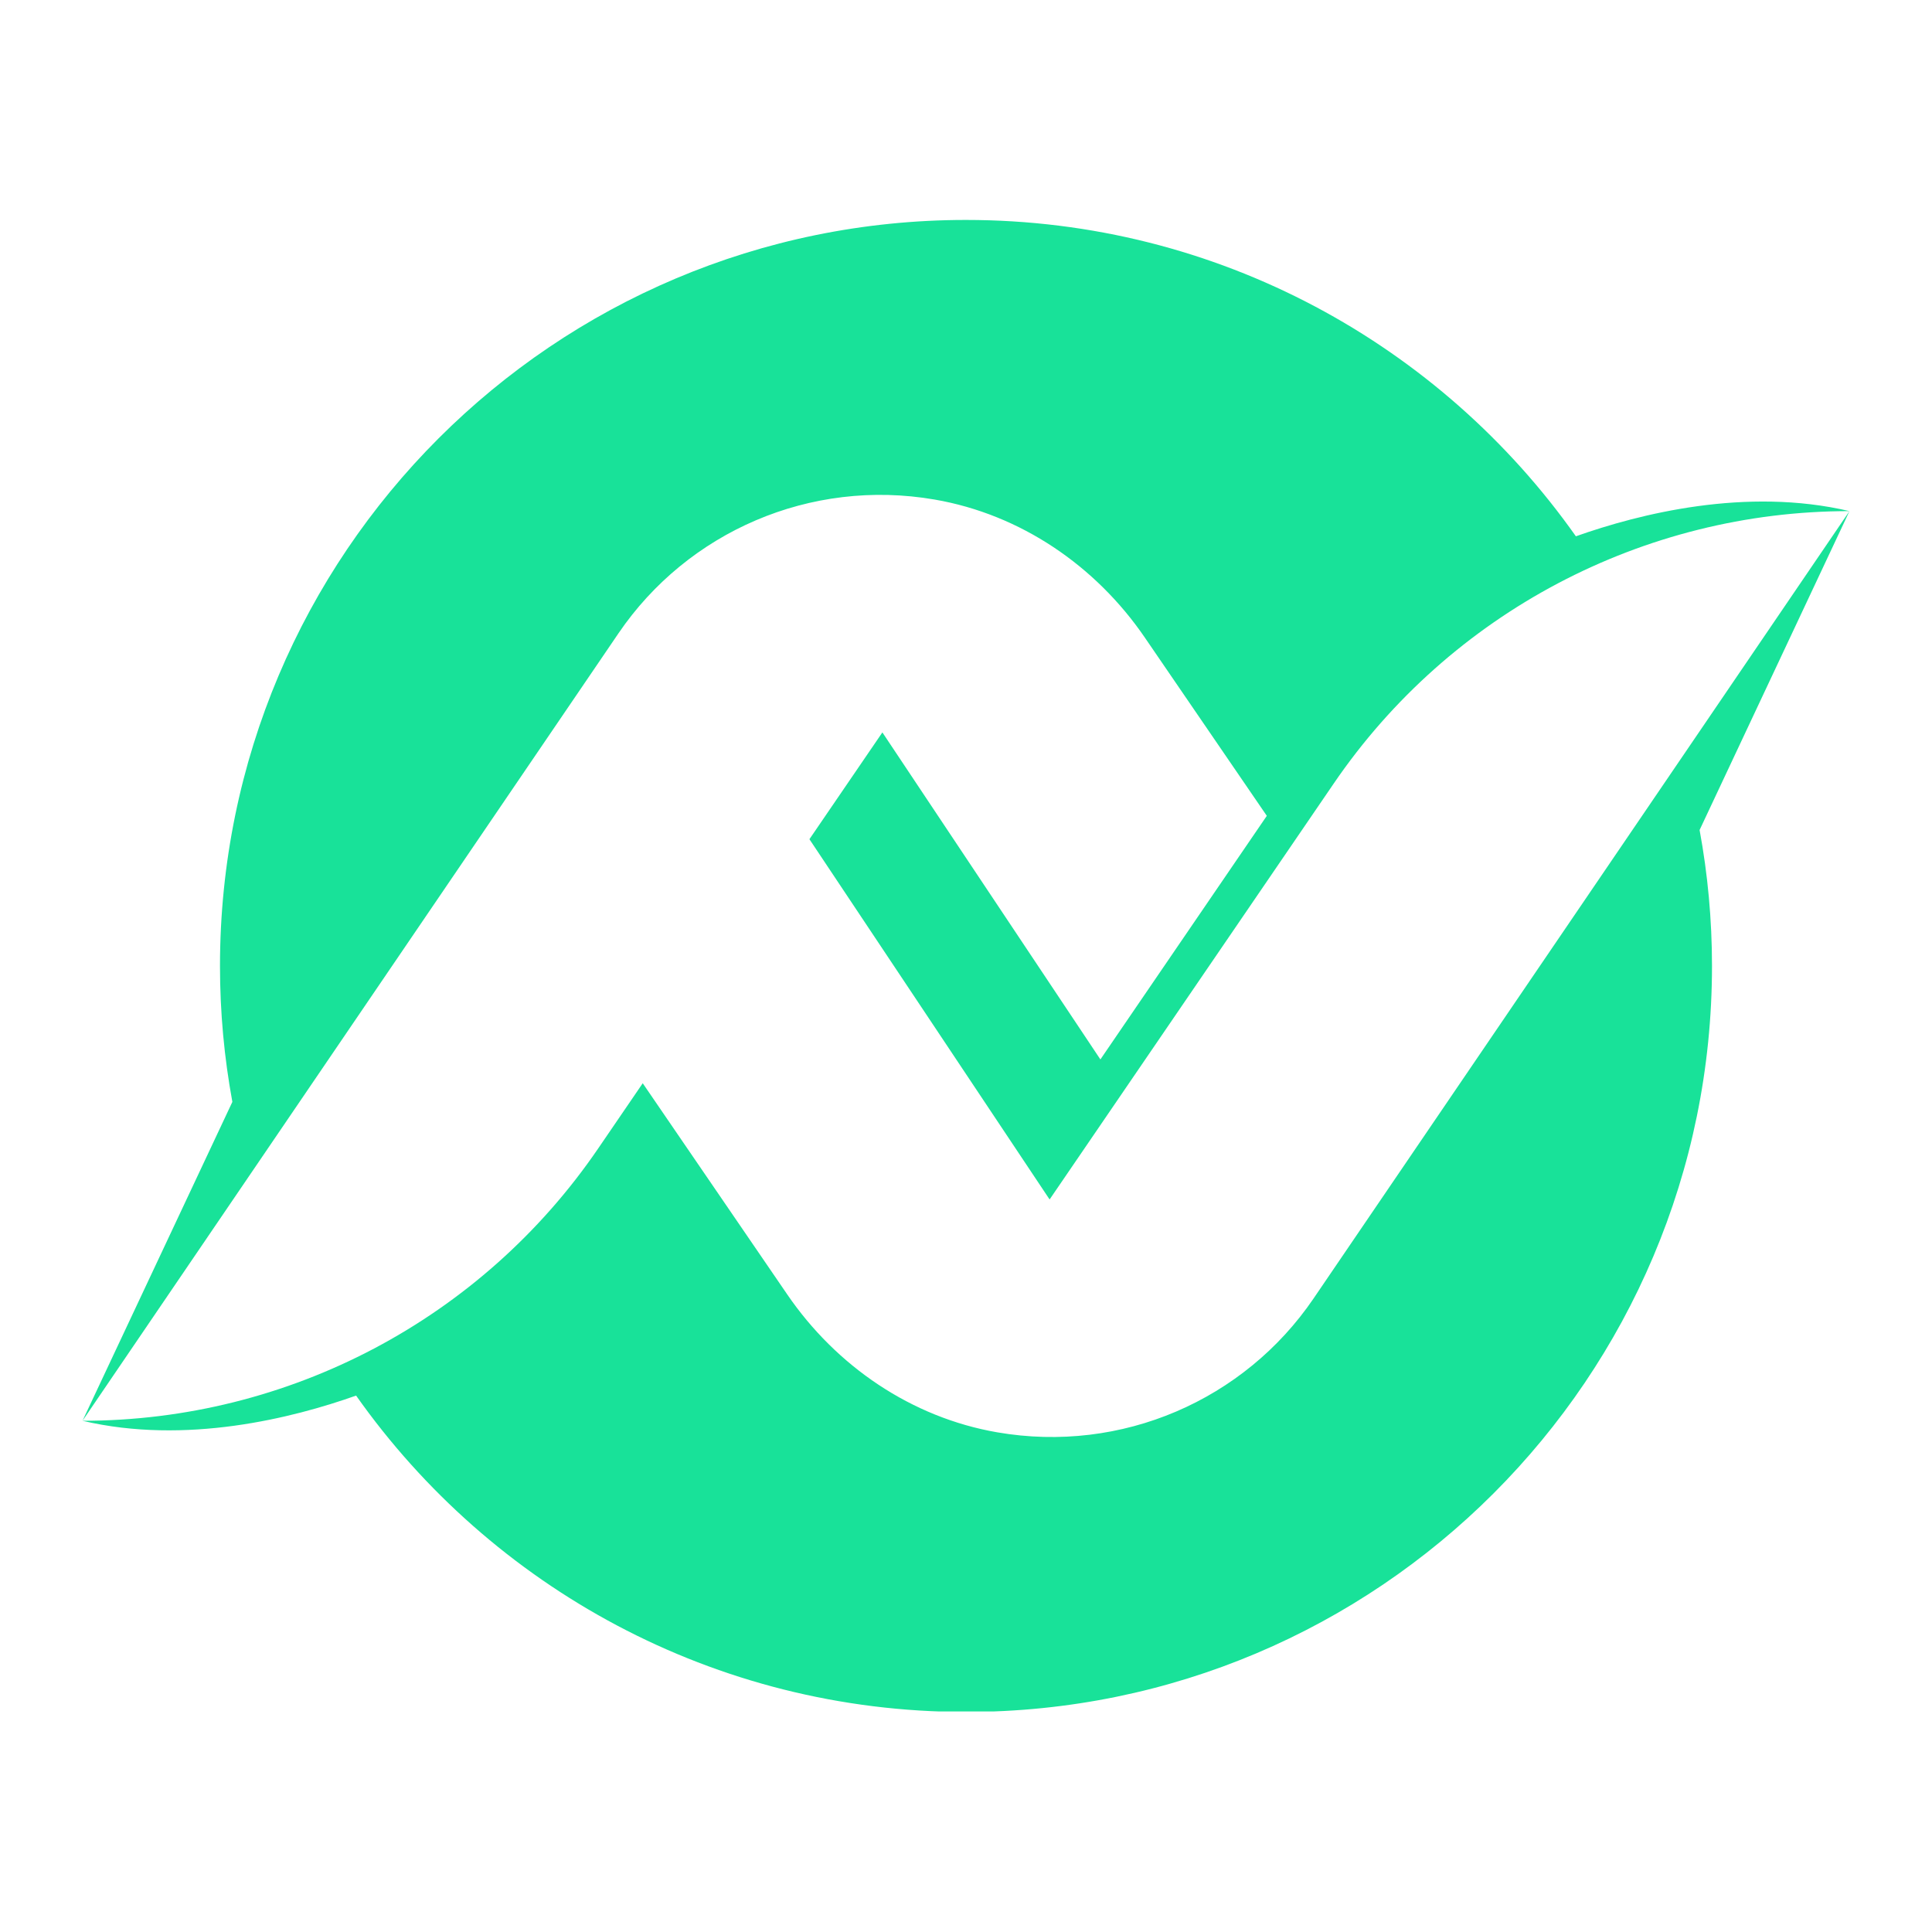
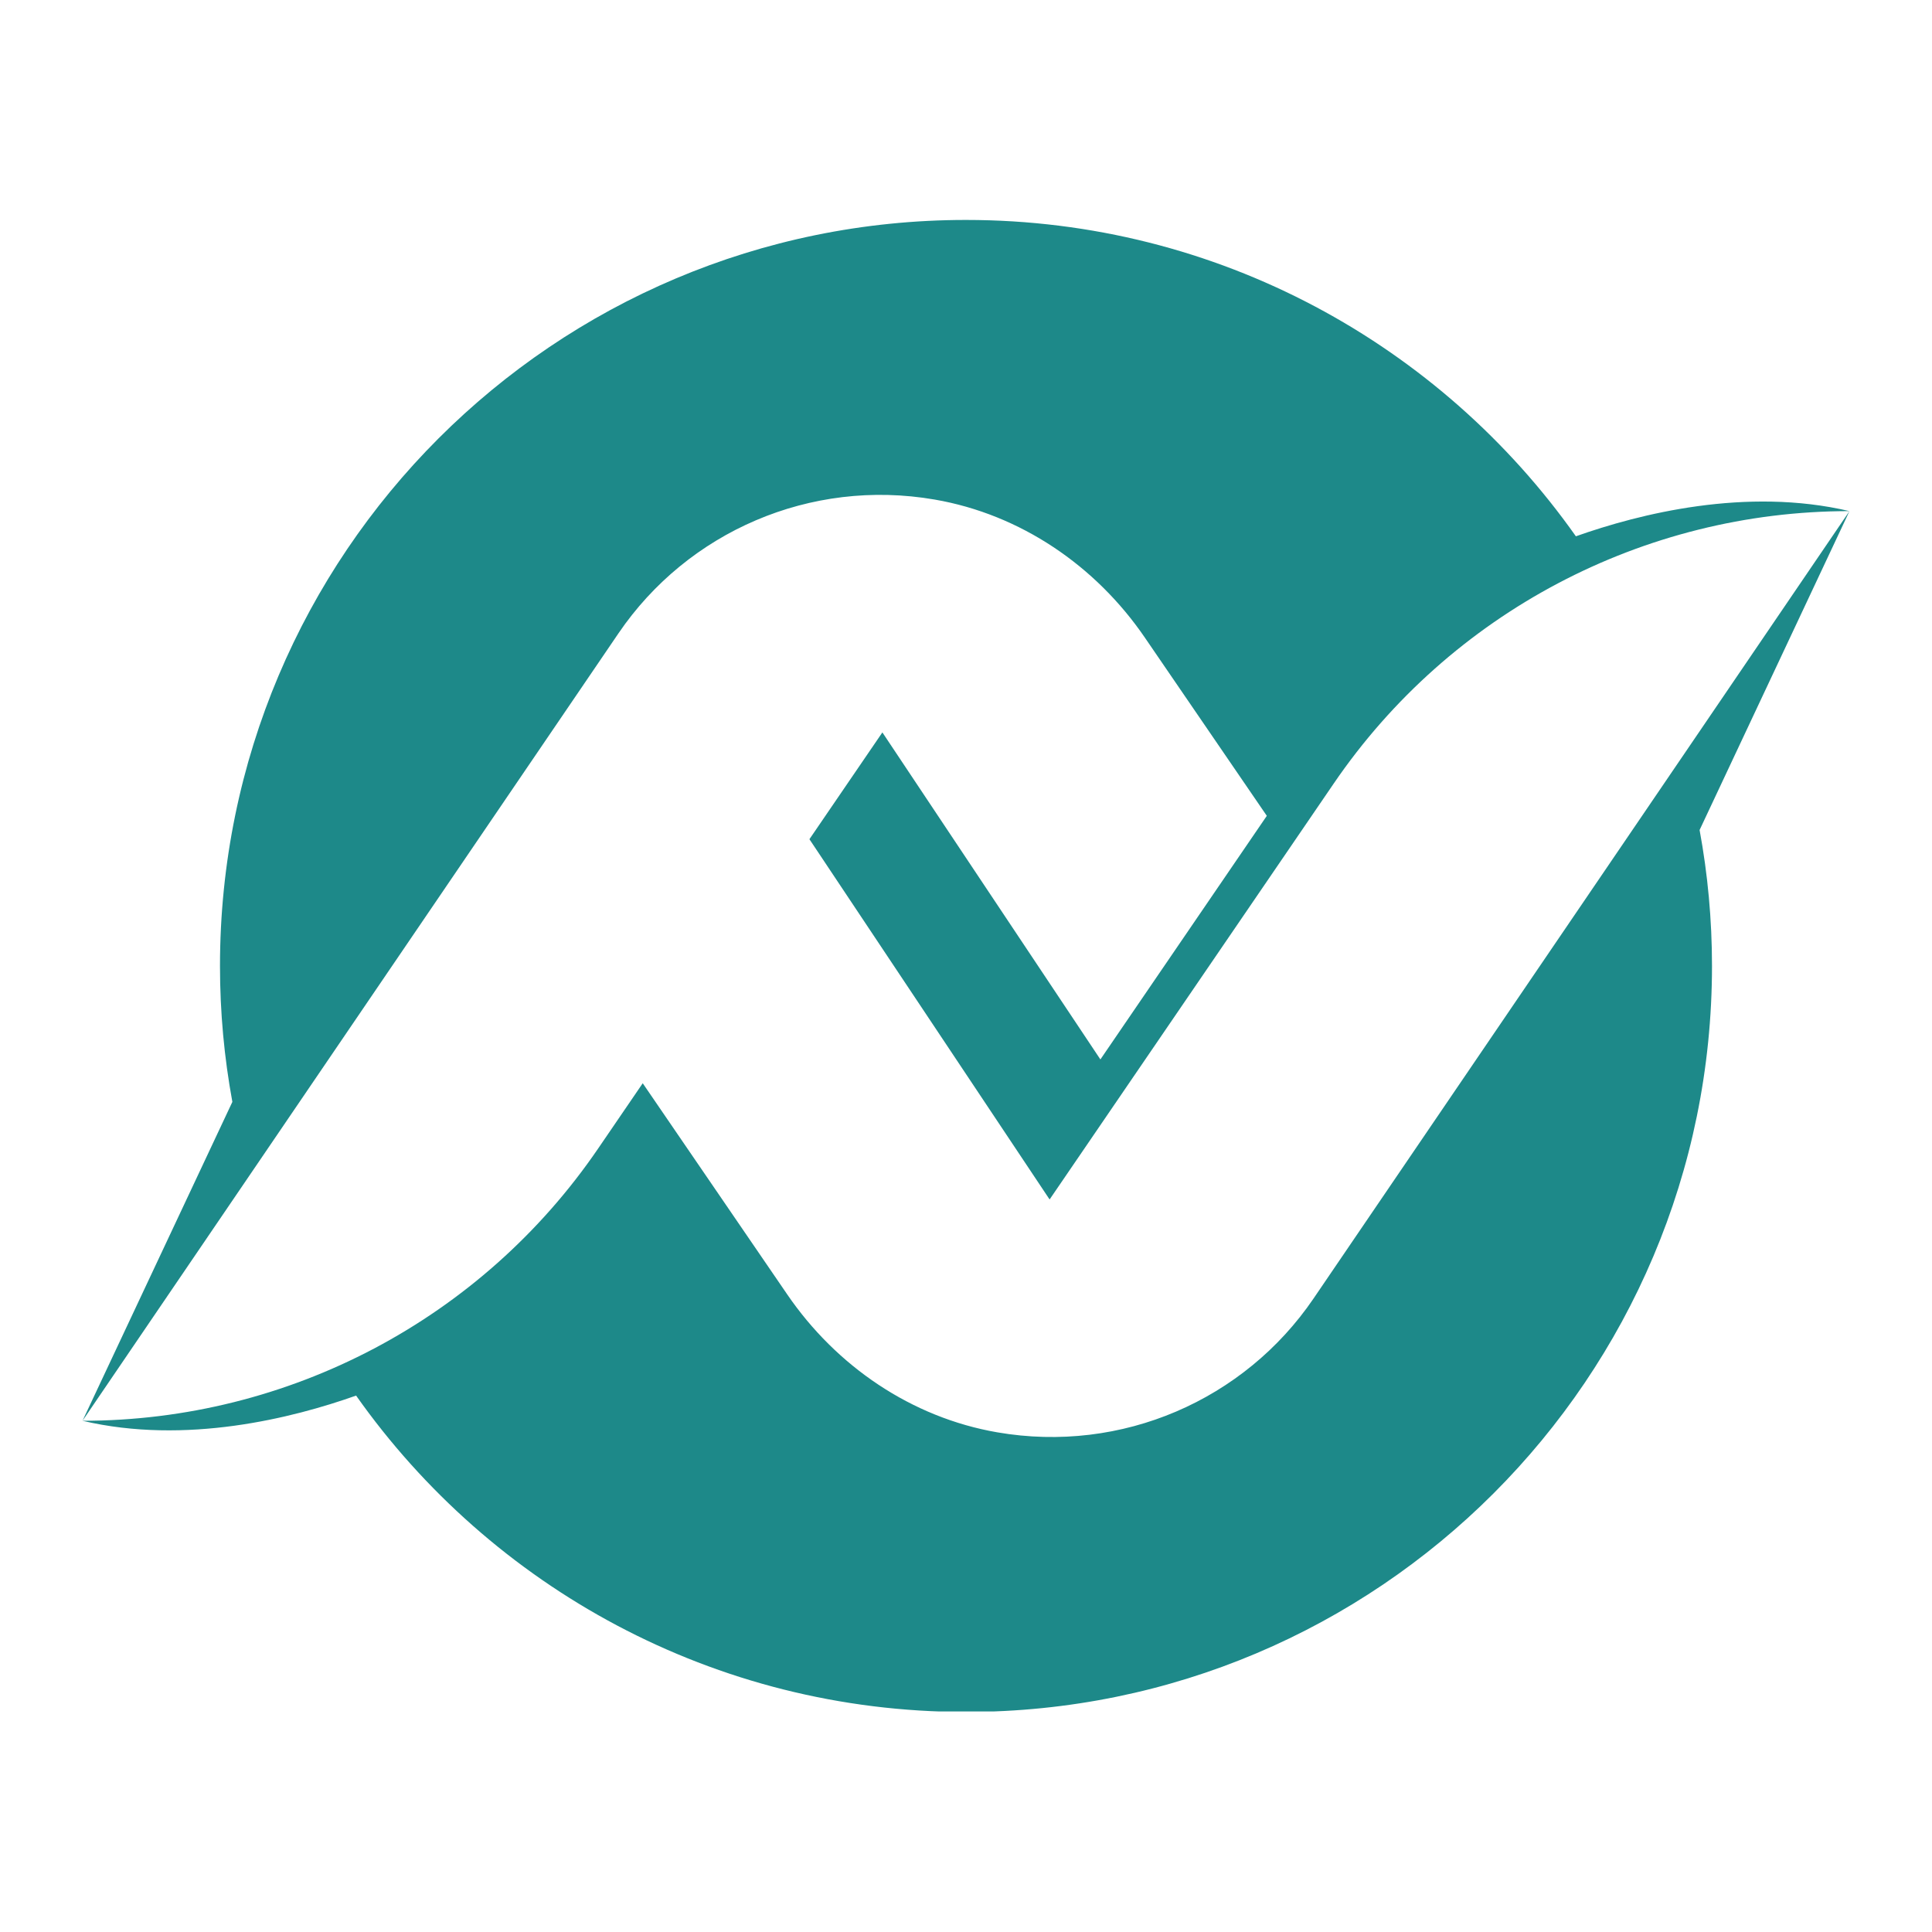
<svg xmlns="http://www.w3.org/2000/svg" width="500" zoomAndPan="magnify" viewBox="0 0 375 375" height="500" preserveAspectRatio="xMidYMid meet" version="1.0">
  <defs>
-     <clipPath id="7390b91a41">
+     <clipPath id="bd28f5c8d8">
      <path d="M 16.016 42.688 L 358.98 42.688 L 358.98 276 L 16.016 276 Z M 16.016 42.688 " clip-rule="nonzero" />
    </clipPath>
-     <clipPath id="7ced0e06a7">
+     <clipPath id="d1e9761c05">
      <path d="M 16.016 99 L 358.98 99 L 358.98 332.188 L 16.016 332.188 Z M 16.016 99 " clip-rule="nonzero" />
    </clipPath>
  </defs>
-   <g clip-path="url(#7390b91a41)">
-     <path fill="#18e299" d="M 181.422 96.965 C 198.074 99.84 212.668 109.801 222.207 123.746 L 245.887 158.352 L 213.586 205.637 L 171.27 142.16 L 157.109 162.891 L 158.141 164.434 L 203.727 232.816 L 258.906 152.039 C 281.492 118.98 318.945 99.207 358.98 99.207 C 338.934 94.488 318.184 99.73 305.879 104.094 C 279.664 66.953 236.418 42.691 187.496 42.691 C 107.527 42.691 42.699 107.52 42.699 187.488 C 42.699 196.504 43.527 205.32 45.102 213.875 L 16.016 275.773 L 120.043 122.93 C 133.457 103.227 157.273 92.793 181.422 96.965 " fill-opacity="1" fill-rule="nonzero" />
+   <g clip-path="url(#bd28f5c8d8)">
+     <path fill="#1d8989" d="M 181.422 96.965 C 198.074 99.84 212.668 109.801 222.207 123.746 L 245.887 158.352 L 213.586 205.637 L 171.27 142.16 L 157.109 162.891 L 158.141 164.434 L 203.727 232.816 L 258.906 152.039 C 281.492 118.98 318.945 99.207 358.98 99.207 C 338.934 94.488 318.184 99.73 305.879 104.094 C 279.664 66.953 236.418 42.691 187.496 42.691 C 107.527 42.691 42.699 107.52 42.699 187.488 C 42.699 196.504 43.527 205.32 45.102 213.875 L 16.016 275.773 L 120.043 122.93 C 133.457 103.227 157.273 92.793 181.422 96.965 " fill-opacity="1" fill-rule="nonzero" />
  </g>
-   <g clip-path="url(#7ced0e06a7)">
-     <path fill="#18e299" d="M 358.98 99.207 L 254.953 252.047 C 241.543 271.75 217.73 282.18 193.582 278.016 C 176.93 275.145 162.336 265.184 152.793 251.234 L 132.539 221.637 L 124.754 210.258 L 116.09 222.941 C 93.508 256 56.055 275.773 16.016 275.773 C 36.062 280.492 56.809 275.25 69.117 270.883 C 95.328 308.027 138.578 332.289 187.496 332.289 C 267.469 332.289 332.297 267.461 332.297 187.488 C 332.297 178.477 331.469 169.656 329.891 161.102 L 358.98 99.207 " fill-opacity="1" fill-rule="nonzero" />
+   <g clip-path="url(#d1e9761c05)">
+     <path fill="#1d8989" d="M 358.98 99.207 L 254.953 252.047 C 241.543 271.75 217.73 282.18 193.582 278.016 C 176.93 275.145 162.336 265.184 152.793 251.234 L 132.539 221.637 L 124.754 210.258 L 116.09 222.941 C 93.508 256 56.055 275.773 16.016 275.773 C 36.062 280.492 56.809 275.25 69.117 270.883 C 95.328 308.027 138.578 332.289 187.496 332.289 C 267.469 332.289 332.297 267.461 332.297 187.488 C 332.297 178.477 331.469 169.656 329.891 161.102 L 358.98 99.207 " fill-opacity="1" fill-rule="nonzero" />
  </g>
</svg>
